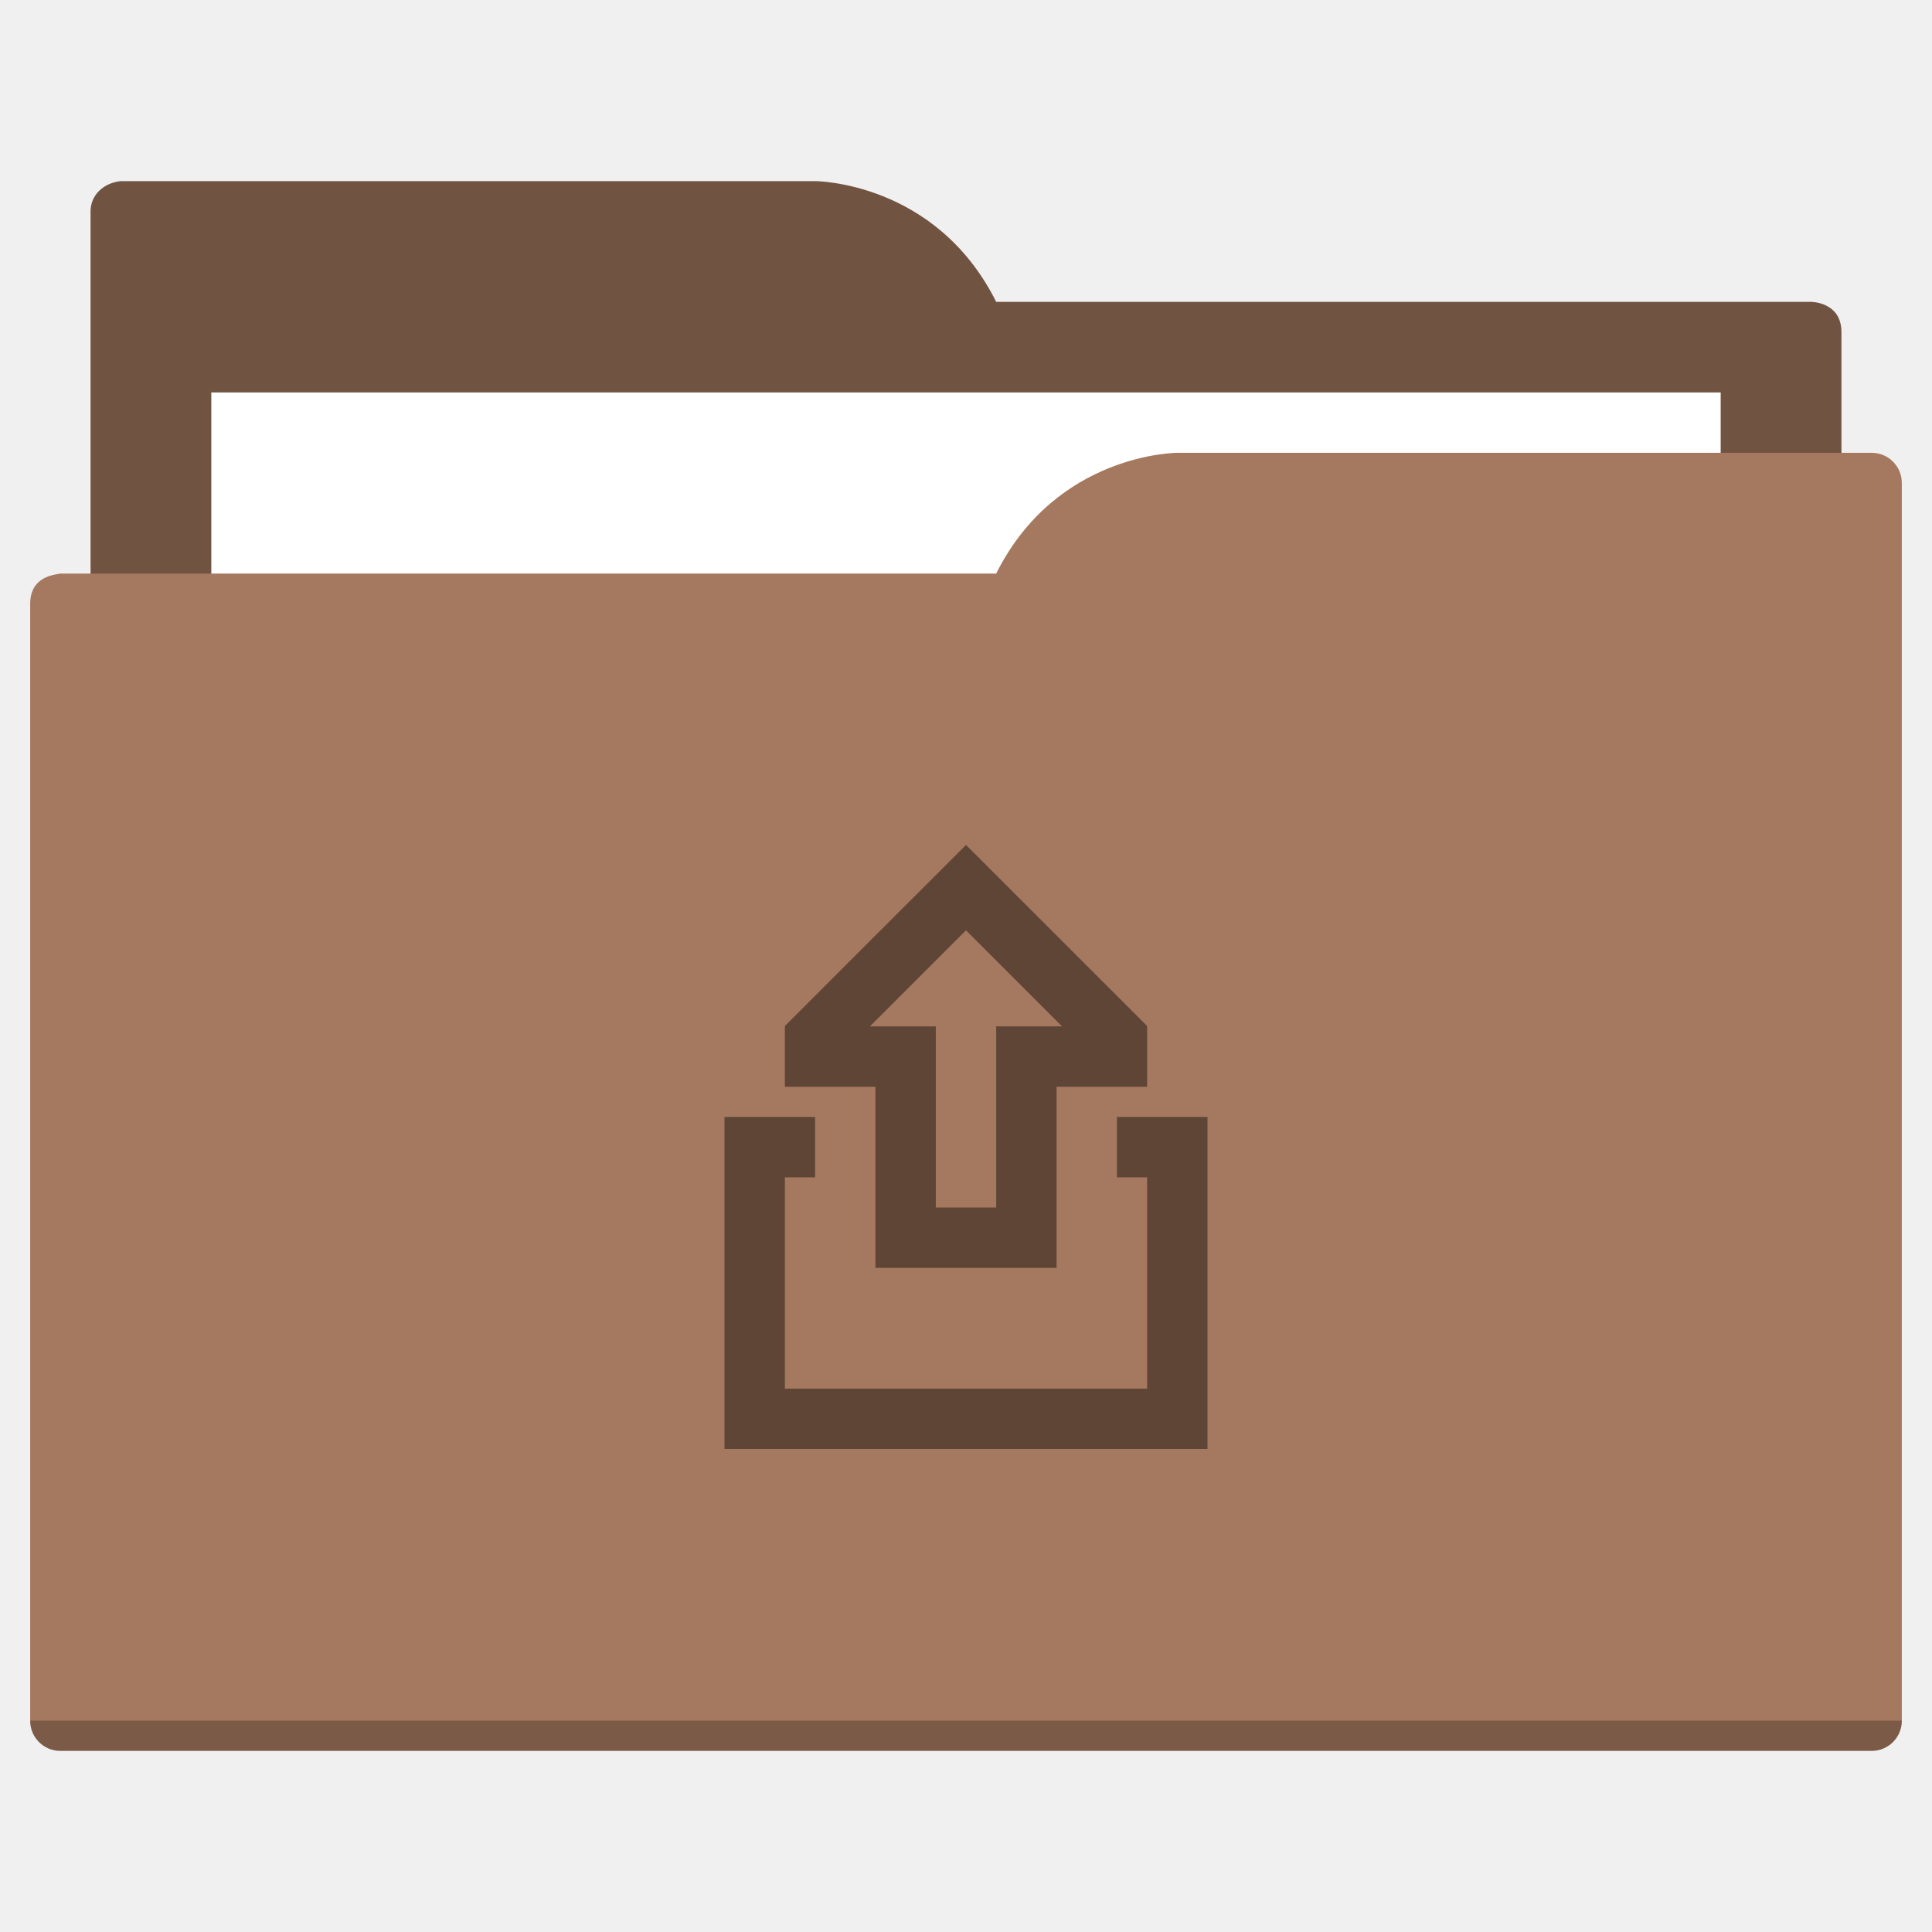
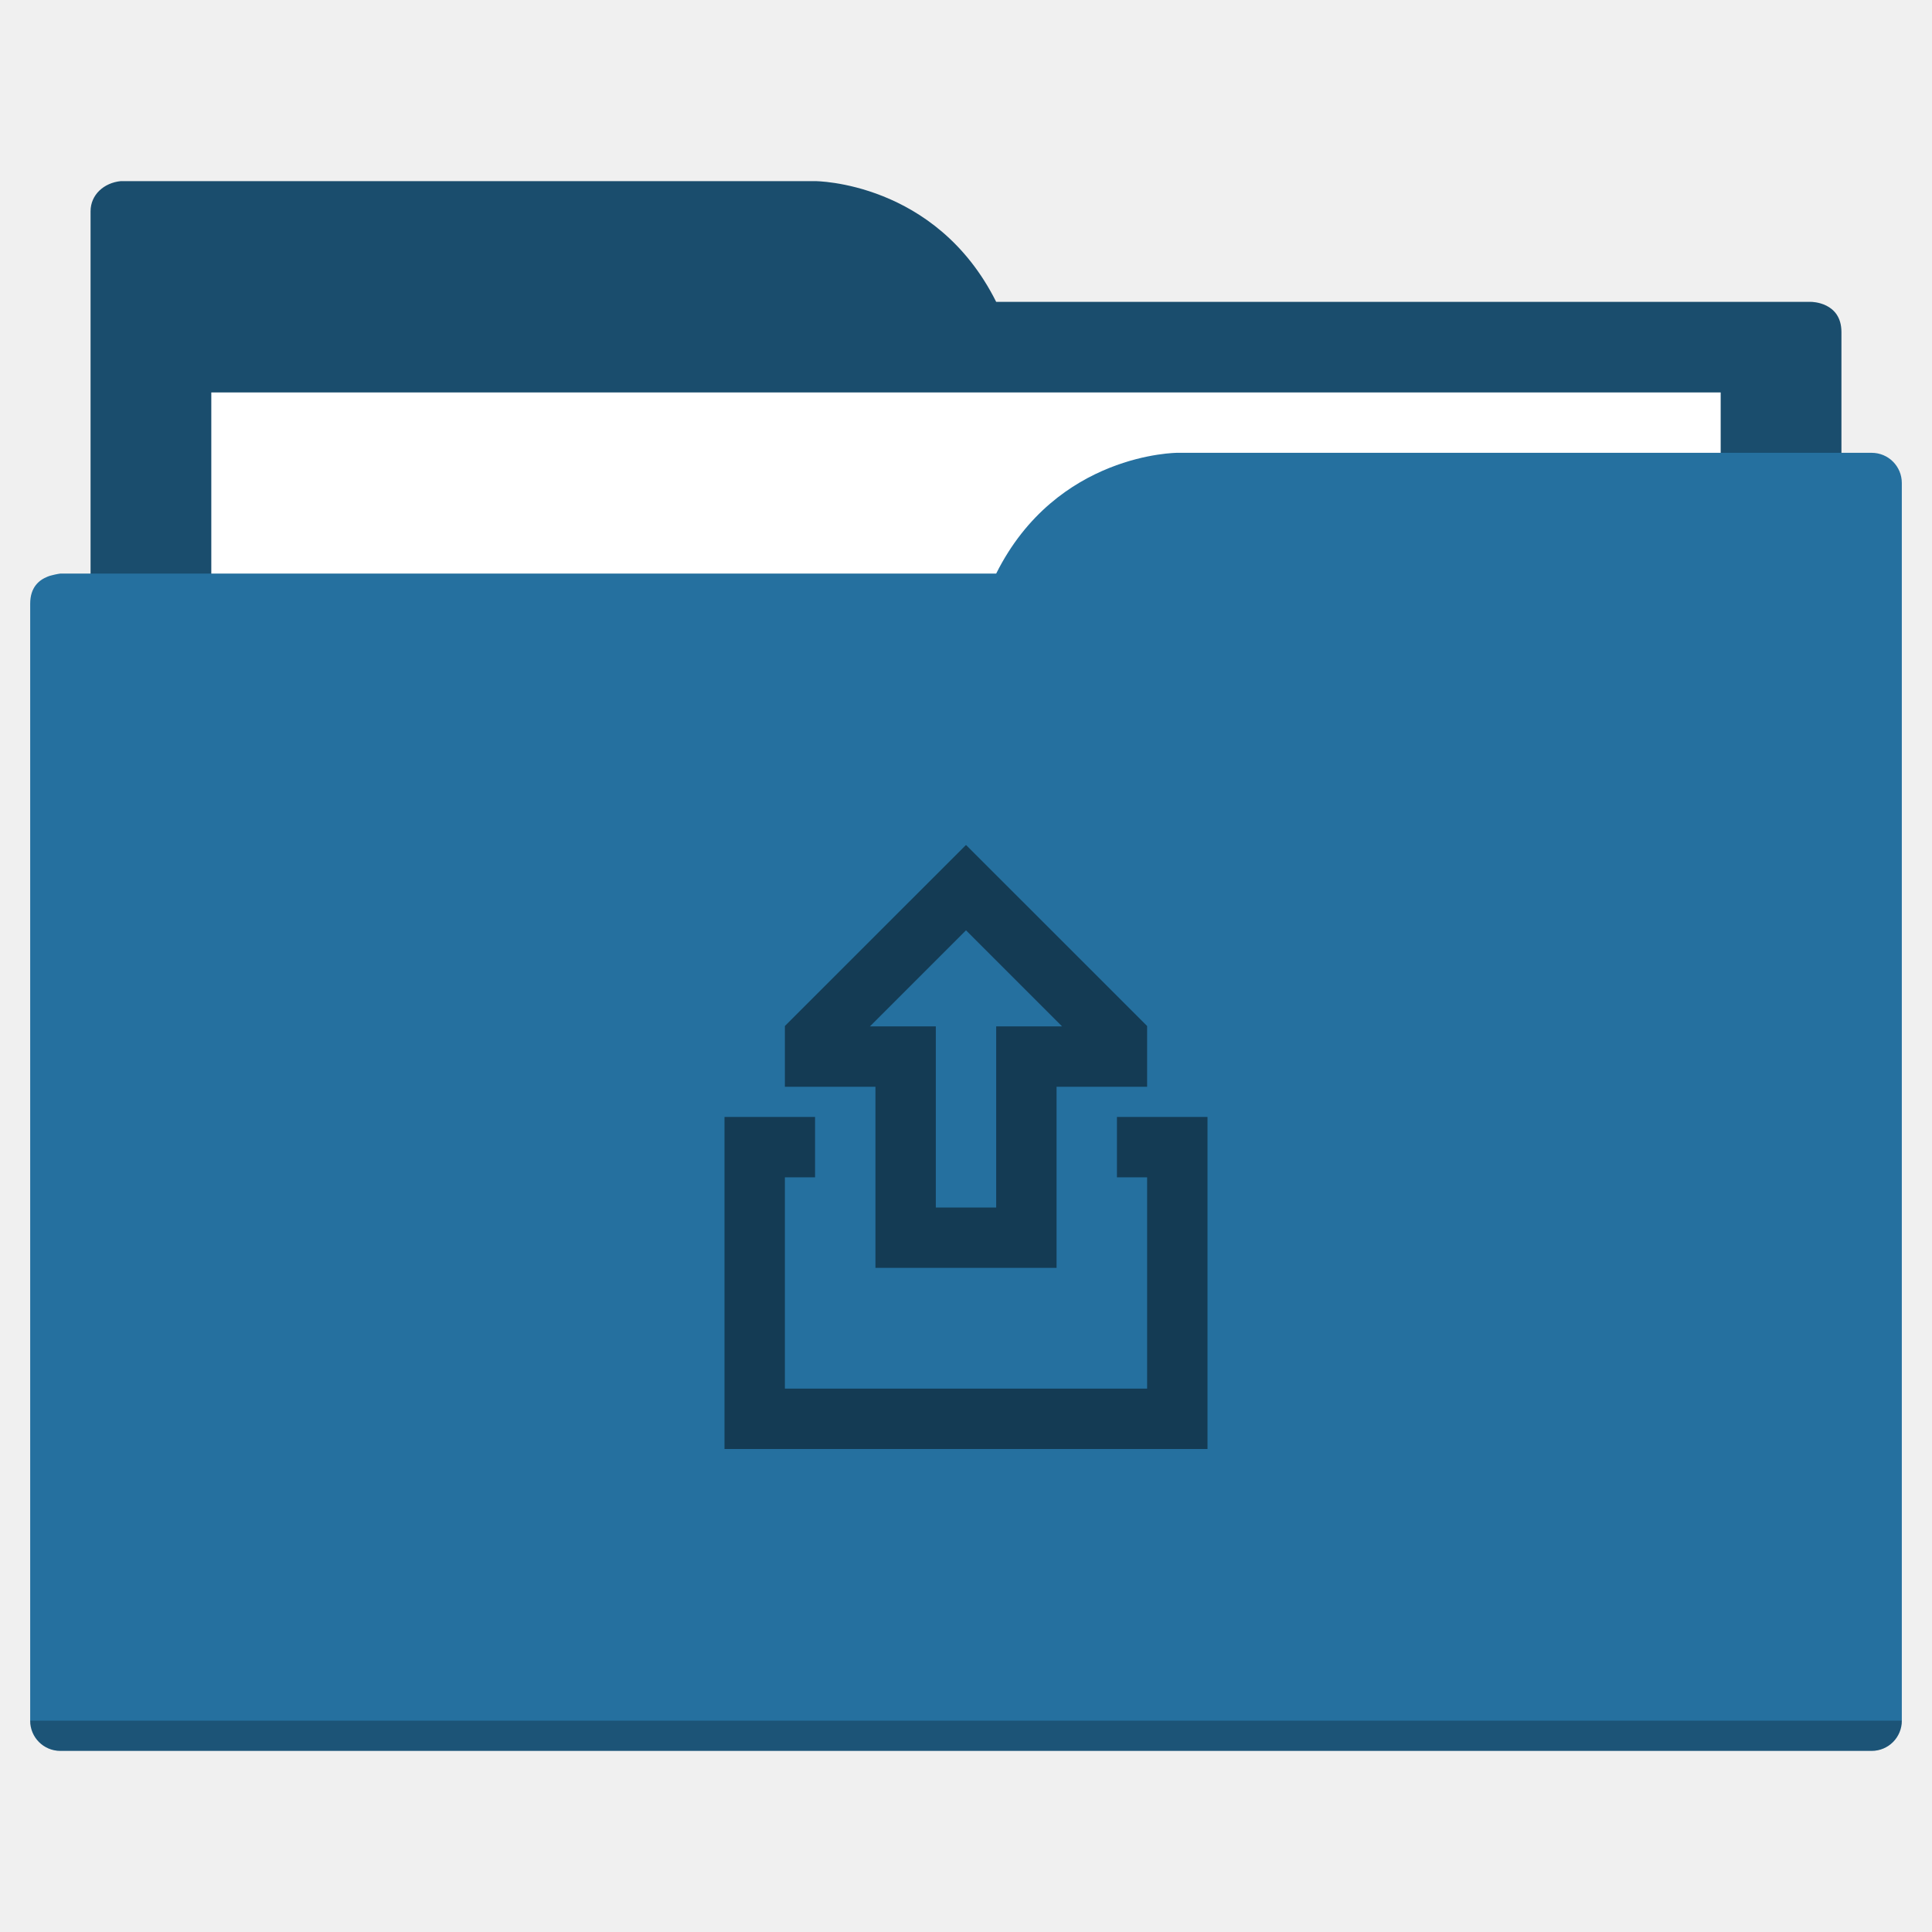
<svg xmlns="http://www.w3.org/2000/svg" width="64" height="64" id="svg5453" version="1.1" viewBox="0 0 64 64">
  <defs id="defs5455" />
  <g id="layer1" transform="translate(-384.5714,-483.798)">
-     <path style="fill:#715342;fill-opacity:1;fill-rule:evenodd;stroke:none;stroke-width:1px;stroke-linecap:butt;stroke-linejoin:miter;stroke-opacity:1" d="M 4 6 C 3.449 6.055 3 6.446 3 7 L 3 9 L 3 49 L 61 49 L 61 14 L 61 13 L 61 11 C 61 10 60 10 60 10 L 58 10 L 37 10 L 33 10 C 31 6 27 6 27 6 L 5 6 L 4 6 z " transform="translate(384.5714,483.798)" id="folderTab-5" />
+     <path style="fill:#1a4d6d;fill-opacity:1;fill-rule:evenodd;stroke:none;stroke-width:1px;stroke-linecap:butt;stroke-linejoin:miter;stroke-opacity:1" d="M 4 6 C 3.449 6.055 3 6.446 3 7 L 3 9 L 3 49 L 61 49 L 61 14 L 61 13 L 61 11 C 61 10 60 10 60 10 L 58 10 L 37 10 L 33 10 C 31 6 27 6 27 6 L 5 6 L 4 6 z " transform="translate(384.5714,483.798)" id="folderTab-5" />
    <path style="color:#000000;text-decoration:none;text-decoration-line:none;text-decoration-style:solid;text-decoration-color:#000000;white-space:normal;clip-rule:nonzero;display:inline;overflow:visible;visibility:visible;opacity:1;isolation:auto;mix-blend-mode:normal;color-interpolation:sRGB;color-interpolation-filters:linearRGB;solid-color:#000000;solid-opacity:1;fill:#ffffff;fill-opacity:1;fill-rule:nonzero;stroke:none;stroke-width:1;stroke-linecap:butt;stroke-linejoin:miter;stroke-miterlimit:4;stroke-dasharray:none;stroke-dashoffset:0;stroke-opacity:1;color-rendering:auto;image-rendering:auto;shape-rendering:auto;text-rendering:auto;enable-background:accumulate" d="m 391.571,496.798 50,0 0,32 -50,0 z" id="folderPaper-9" />
-     <path style="fill:#a57860;fill-opacity:1;fill-rule:evenodd;stroke:none;stroke-width:1px;stroke-linecap:butt;stroke-linejoin:miter;stroke-opacity:1" d="M 39 15 C 39 15 35 15 33 19 L 29 19 L 4 19 L 2 19 C 2 19 1.868 19.017 1.711 19.059 C 1.665 19.073 1.619 19.081 1.576 19.102 C 1.302 19.211 1 19.445 1 20 L 1 22 L 1 23 L 1 57 C 1 57.554 1.446 58 2 58 L 62 58 C 62.554 58 63 57.554 63 57 L 63 18 L 63 16 C 63 15.446 62.554 15 62 15 L 61 15 L 39 15 z " transform="translate(384.5714,483.798)" id="folderFront-2" />
+     <path style="fill:#25709f;fill-opacity:1;fill-rule:evenodd;stroke:none;stroke-width:1px;stroke-linecap:butt;stroke-linejoin:miter;stroke-opacity:1" d="M 39 15 C 39 15 35 15 33 19 L 29 19 L 4 19 L 2 19 C 2 19 1.868 19.017 1.711 19.059 C 1.665 19.073 1.619 19.081 1.576 19.102 C 1.302 19.211 1 19.445 1 20 L 1 22 L 1 23 L 1 57 C 1 57.554 1.446 58 2 58 L 62 58 C 62.554 58 63 57.554 63 57 L 63 18 L 63 16 C 63 15.446 62.554 15 62 15 L 61 15 L 39 15 z " transform="translate(384.5714,483.798)" id="folderFront-2" />
    <path style="opacity:0.25;fill:#000000;fill-opacity:1;stroke:none" d="m 385.571,540.798 c 0,0.554 0.446,1 1,1 l 60,0 c 0.554,0 1,-0.446 1,-1 z" id="folderShadow-5" />
-     <path style="color:#000000;clip-rule:nonzero;display:inline;overflow:visible;visibility:visible;opacity:1;isolation:auto;mix-blend-mode:normal;color-interpolation:sRGB;color-interpolation-filters:linearRGB;solid-color:#000000;solid-opacity:1;fill:#5e4536;fill-opacity:1;fill-rule:nonzero;stroke:none;stroke-width:1;stroke-linecap:butt;stroke-linejoin:miter;stroke-miterlimit:4;stroke-dasharray:none;stroke-dashoffset:0;stroke-opacity:1;color-rendering:auto;image-rendering:auto;shape-rendering:auto;text-rendering:auto;enable-background:accumulate" d="M 31.99,28 26,33.988 26,34 l 0,2 3,0 0,6 6,0 0,-6 3,0 0,-2 0,-0.012 L 32.01,28 32,28 31.99,28 Z M 32,30.818 35.182,34 33,34 l 0,2 0,4 -2,0 0,-4 0,-2 -2.182,0 L 32,30.818 Z M 24,37 l 0,2 0,9 16,0 0,-9 0,-2 -2,0 -1,0 0,2 1,0 0,7 -12,0 0,-7 1,0 0,-2 -1,0 -2,0 z" transform="translate(384.5714,483.798)" id="folderGlyph" />
-     <rect style="color:#000000;clip-rule:nonzero;display:inline;overflow:visible;visibility:visible;opacity:1;isolation:auto;mix-blend-mode:normal;color-interpolation:sRGB;color-interpolation-filters:linearRGB;solid-color:#000000;solid-opacity:1;fill:#715342;fill-opacity:1;fill-rule:nonzero;stroke:none;stroke-width:1;stroke-linecap:butt;stroke-linejoin:miter;stroke-miterlimit:4;stroke-dasharray:none;stroke-dashoffset:0;stroke-opacity:1;color-rendering:auto;image-rendering:auto;shape-rendering:auto;text-rendering:auto;enable-background:accumulate" id="rect4157" width="5" height="5" x="377.571" y="483.798" />
-     <rect style="color:#000000;clip-rule:nonzero;display:inline;overflow:visible;visibility:visible;opacity:1;isolation:auto;mix-blend-mode:normal;color-interpolation:sRGB;color-interpolation-filters:linearRGB;solid-color:#000000;solid-opacity:1;fill:#a57860;fill-opacity:1;fill-rule:nonzero;stroke:none;stroke-width:1;stroke-linecap:butt;stroke-linejoin:miter;stroke-miterlimit:4;stroke-dasharray:none;stroke-dashoffset:0;stroke-opacity:1;color-rendering:auto;image-rendering:auto;shape-rendering:auto;text-rendering:auto;enable-background:accumulate" id="rect4157-5" width="5" height="5" x="377.571" y="491.798" />
-     <rect style="color:#000000;clip-rule:nonzero;display:inline;overflow:visible;visibility:visible;opacity:1;isolation:auto;mix-blend-mode:normal;color-interpolation:sRGB;color-interpolation-filters:linearRGB;solid-color:#000000;solid-opacity:1;fill:#5e4536;fill-opacity:1;fill-rule:nonzero;stroke:none;stroke-width:1;stroke-linecap:butt;stroke-linejoin:miter;stroke-miterlimit:4;stroke-dasharray:none;stroke-dashoffset:0;stroke-opacity:1;color-rendering:auto;image-rendering:auto;shape-rendering:auto;text-rendering:auto;enable-background:accumulate" id="rect4157-8" width="5" height="5" x="377.571" y="499.798" />
+     <path style="color:#000000;clip-rule:nonzero;display:inline;overflow:visible;visibility:visible;opacity:1;isolation:auto;mix-blend-mode:normal;color-interpolation:sRGB;color-interpolation-filters:linearRGB;solid-color:#000000;solid-opacity:1;fill:#143b54;fill-opacity:1;fill-rule:nonzero;stroke:none;stroke-width:1;stroke-linecap:butt;stroke-linejoin:miter;stroke-miterlimit:4;stroke-dasharray:none;stroke-dashoffset:0;stroke-opacity:1;color-rendering:auto;image-rendering:auto;shape-rendering:auto;text-rendering:auto;enable-background:accumulate" d="M 31.99,28 26,33.988 26,34 l 0,2 3,0 0,6 6,0 0,-6 3,0 0,-2 0,-0.012 L 32.01,28 32,28 31.99,28 Z M 32,30.818 35.182,34 33,34 l 0,2 0,4 -2,0 0,-4 0,-2 -2.182,0 L 32,30.818 Z M 24,37 l 0,2 0,9 16,0 0,-9 0,-2 -2,0 -1,0 0,2 1,0 0,7 -12,0 0,-7 1,0 0,-2 -1,0 -2,0 z" transform="translate(384.5714,483.798)" id="folderGlyph" />
+     <rect style="color:#000000;clip-rule:nonzero;display:inline;overflow:visible;visibility:visible;opacity:1;isolation:auto;mix-blend-mode:normal;color-interpolation:sRGB;color-interpolation-filters:linearRGB;solid-color:#000000;solid-opacity:1;fill:#1a4d6d;fill-opacity:1;fill-rule:nonzero;stroke:none;stroke-width:1;stroke-linecap:butt;stroke-linejoin:miter;stroke-miterlimit:4;stroke-dasharray:none;stroke-dashoffset:0;stroke-opacity:1;color-rendering:auto;image-rendering:auto;shape-rendering:auto;text-rendering:auto;enable-background:accumulate" id="rect4157" width="5" height="5" x="377.571" y="483.798" />
+     <rect style="color:#000000;clip-rule:nonzero;display:inline;overflow:visible;visibility:visible;opacity:1;isolation:auto;mix-blend-mode:normal;color-interpolation:sRGB;color-interpolation-filters:linearRGB;solid-color:#000000;solid-opacity:1;fill:#25709f;fill-opacity:1;fill-rule:nonzero;stroke:none;stroke-width:1;stroke-linecap:butt;stroke-linejoin:miter;stroke-miterlimit:4;stroke-dasharray:none;stroke-dashoffset:0;stroke-opacity:1;color-rendering:auto;image-rendering:auto;shape-rendering:auto;text-rendering:auto;enable-background:accumulate" id="rect4157-5" width="5" height="5" x="377.571" y="491.798" />
+     <rect style="color:#000000;clip-rule:nonzero;display:inline;overflow:visible;visibility:visible;opacity:1;isolation:auto;mix-blend-mode:normal;color-interpolation:sRGB;color-interpolation-filters:linearRGB;solid-color:#000000;solid-opacity:1;fill:#143b54;fill-opacity:1;fill-rule:nonzero;stroke:none;stroke-width:1;stroke-linecap:butt;stroke-linejoin:miter;stroke-miterlimit:4;stroke-dasharray:none;stroke-dashoffset:0;stroke-opacity:1;color-rendering:auto;image-rendering:auto;shape-rendering:auto;text-rendering:auto;enable-background:accumulate" id="rect4157-8" width="5" height="5" x="377.571" y="499.798" />
  </g>
</svg>
